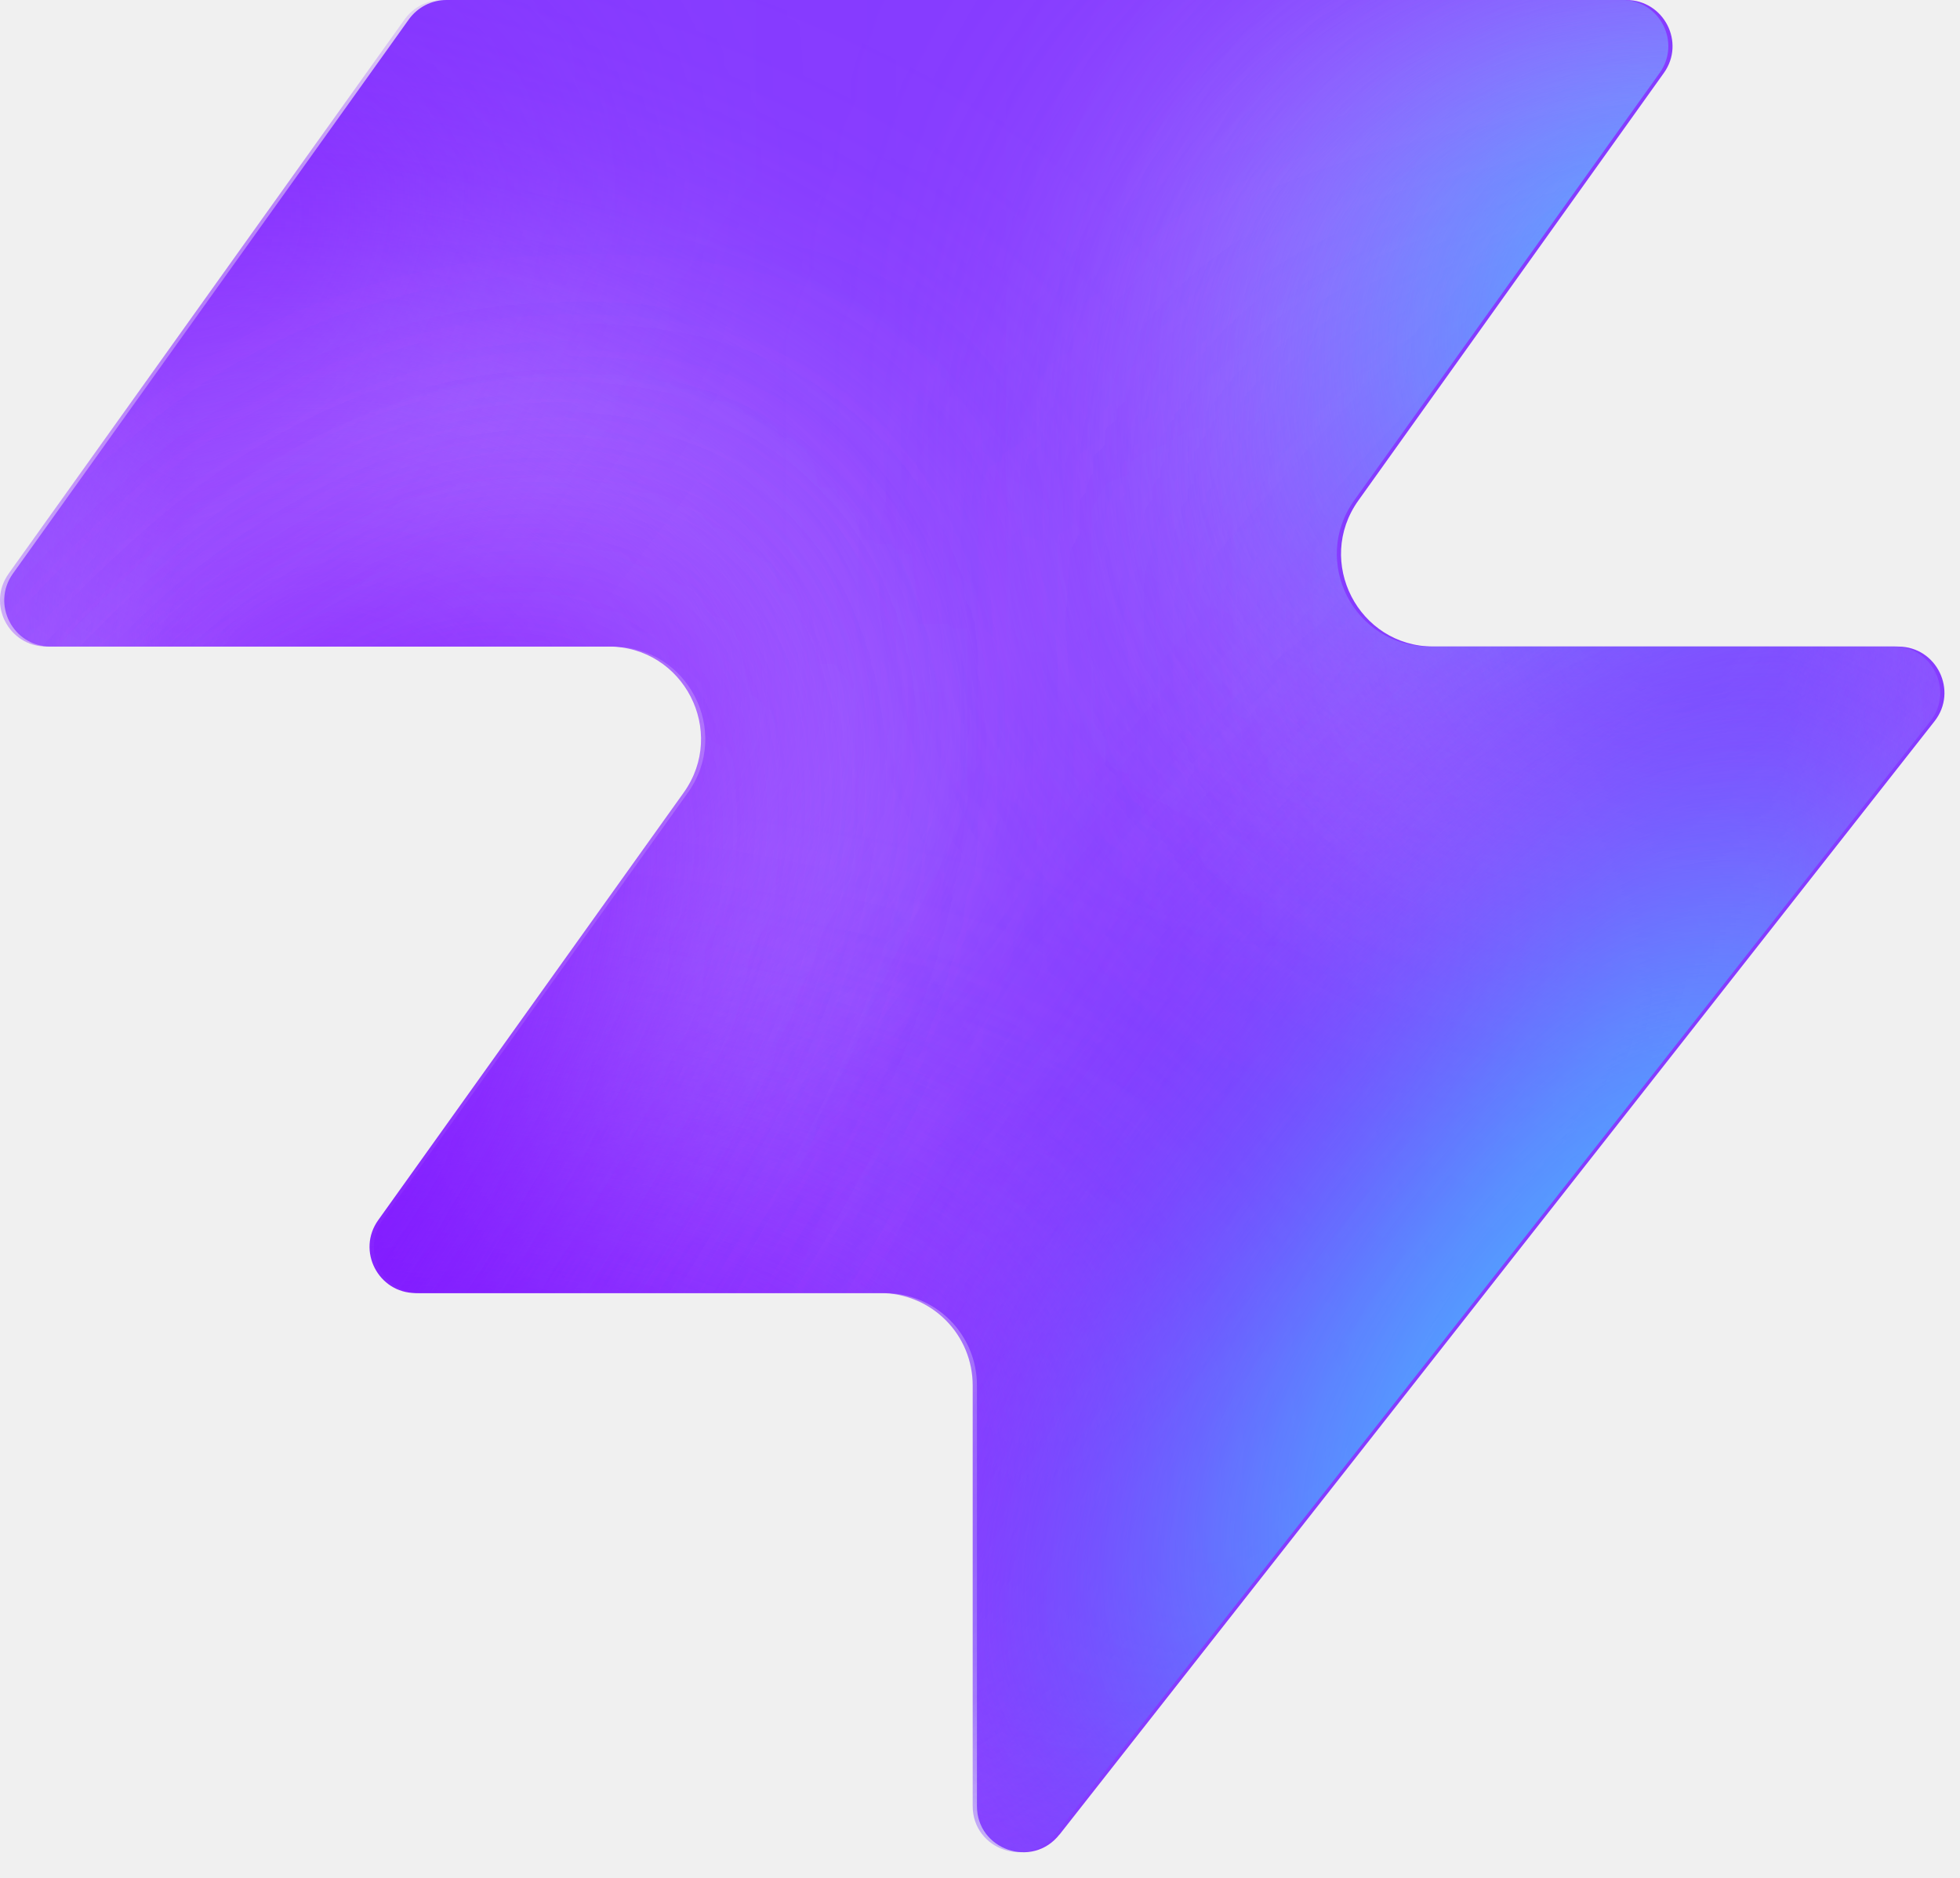
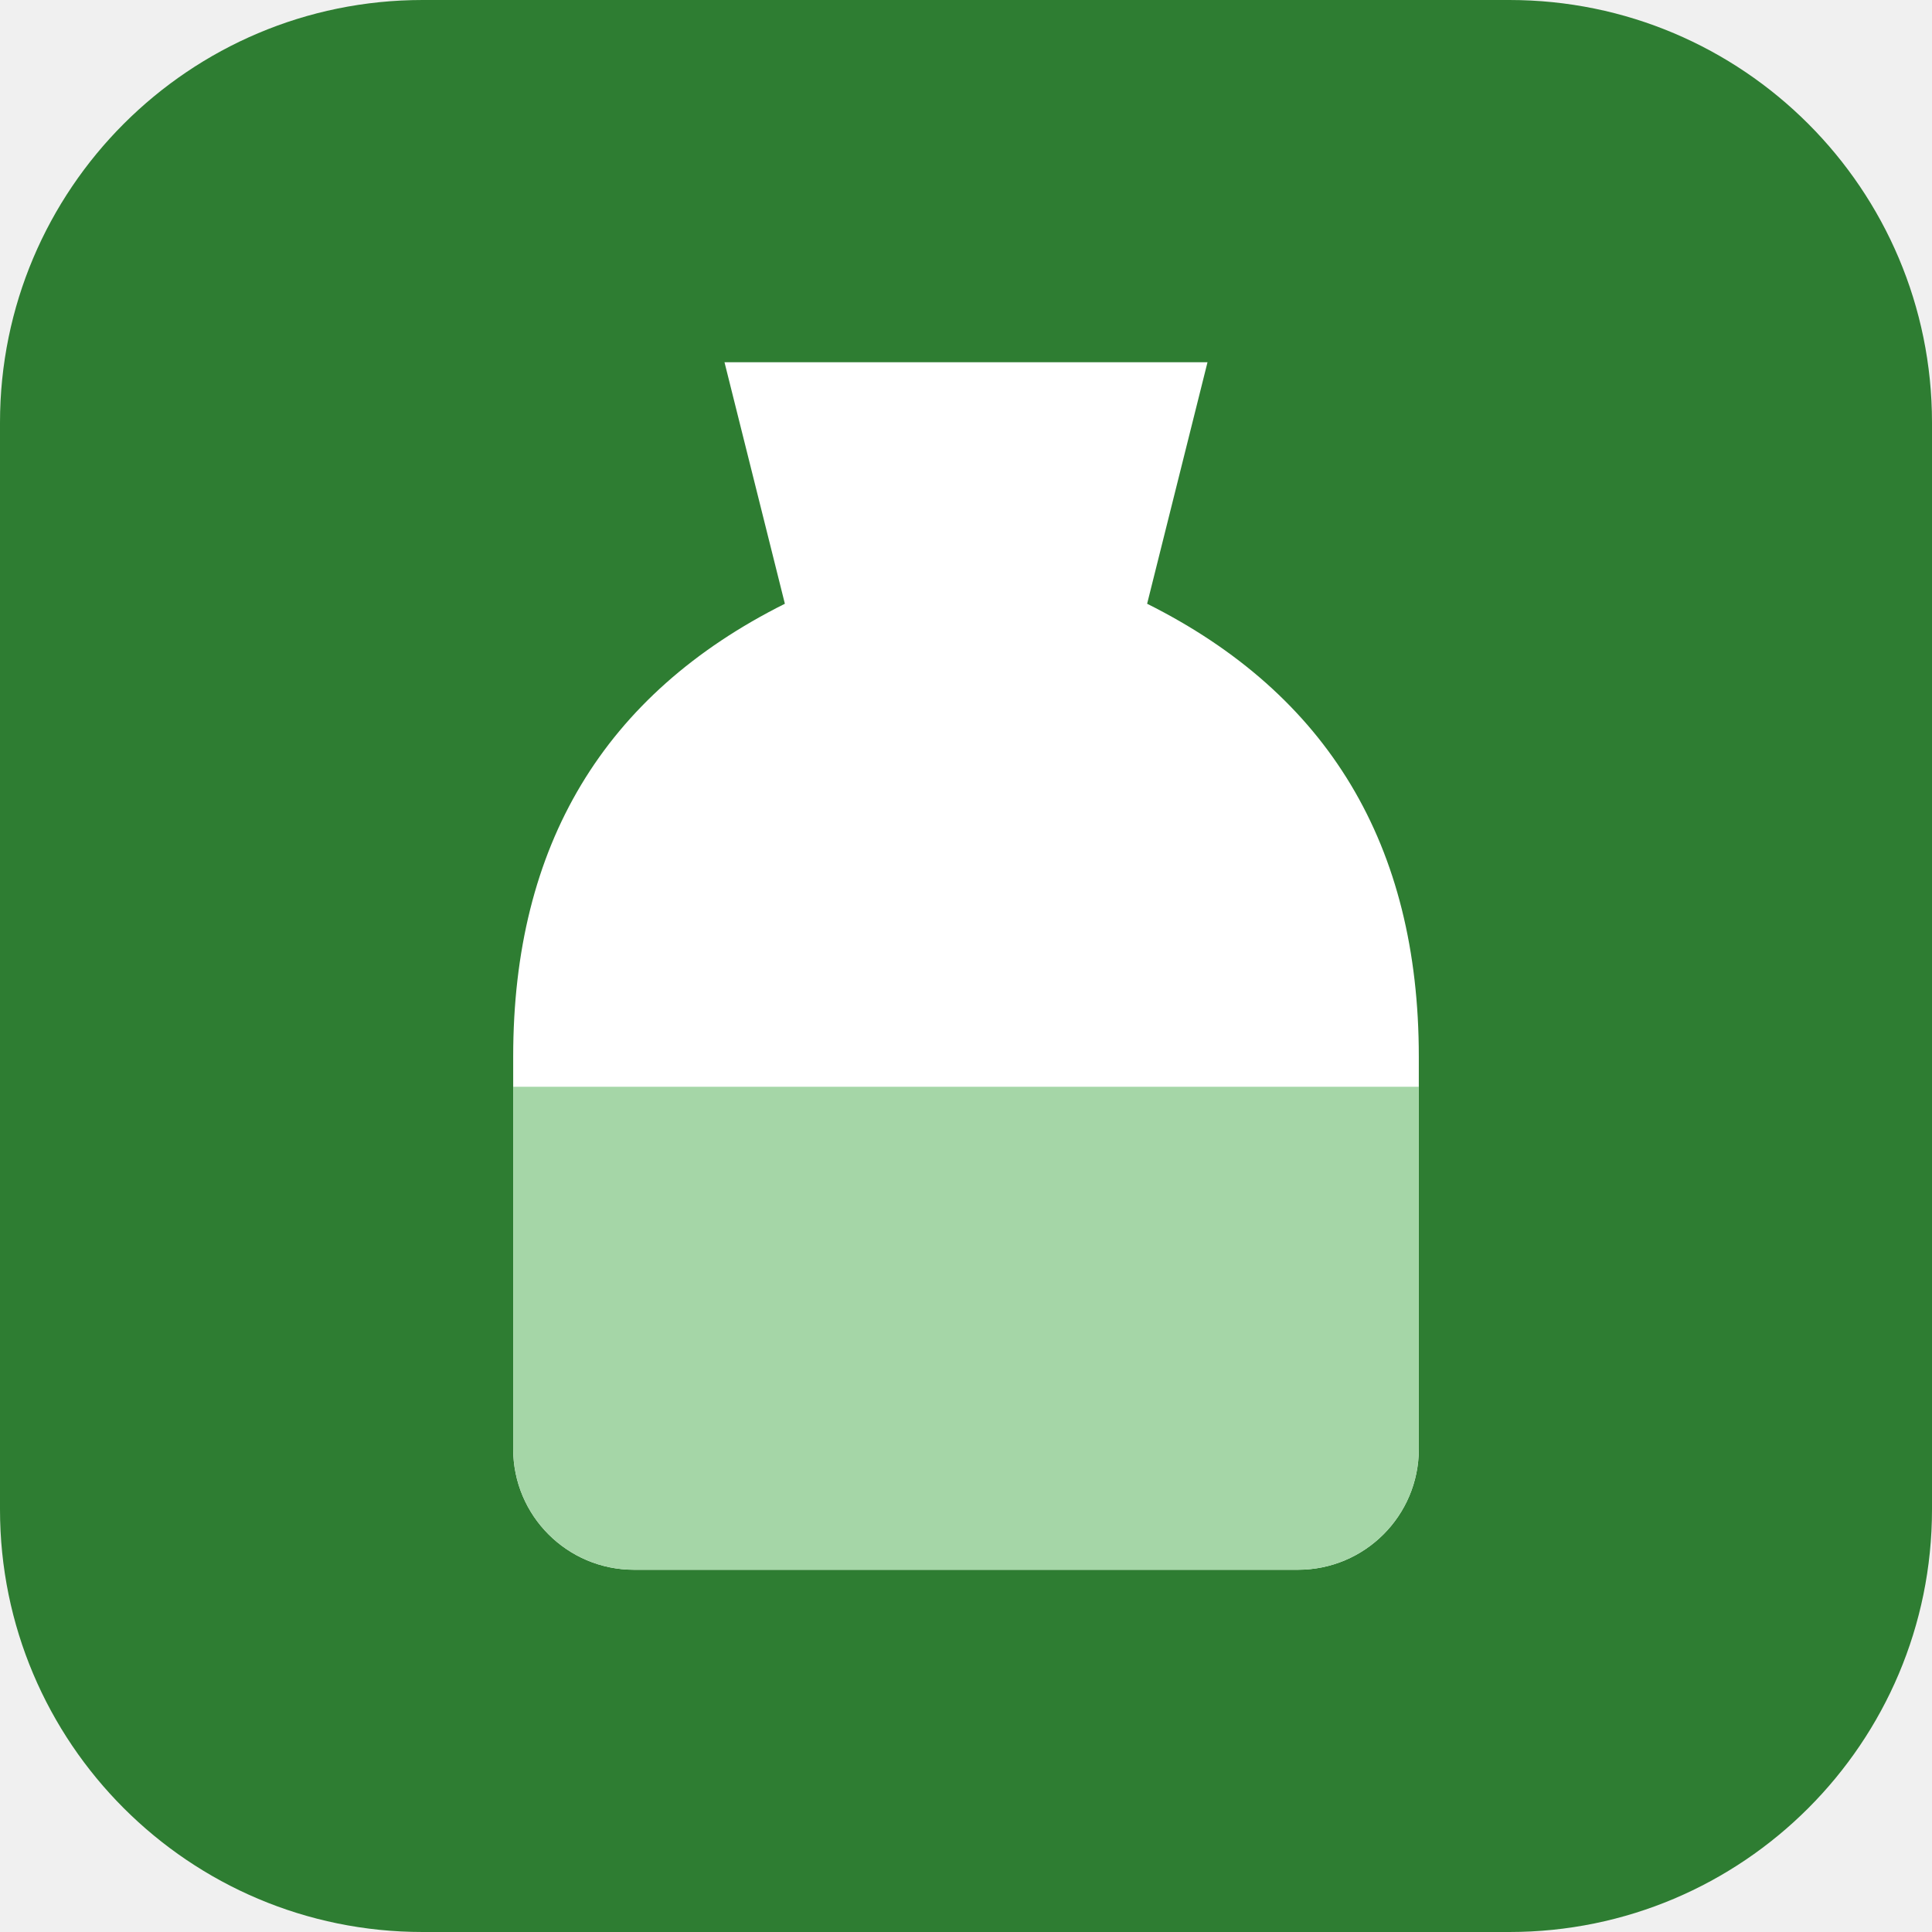
- <svg xmlns="http://www.w3.org/2000/svg" width="48" height="46" fill="none" viewBox="0 0 48 46">
-   <path fill="#863bff" d="M25.946 44.938c-.664.845-2.021.375-2.021-.698V33.937a2.26 2.26 0 0 0-2.262-2.262H10.287c-.92 0-1.456-1.04-.92-1.788l7.48-10.471c1.07-1.497 0-3.578-1.842-3.578H1.237c-.92 0-1.456-1.04-.92-1.788L10.013.474c.214-.297.556-.474.92-.474h28.894c.92 0 1.456 1.04.92 1.788l-7.48 10.471c-1.07 1.498 0 3.579 1.842 3.579h11.377c.943 0 1.473 1.088.89 1.83L25.947 44.94z" style="fill:#863bff;fill:color(display-p3 .525 .23 1);fill-opacity:1" />
-   <mask id="a" width="48" height="46" x="0" y="0" maskUnits="userSpaceOnUse" style="mask-type:alpha">
-     <path fill="#000" d="M25.842 44.938c-.664.844-2.021.375-2.021-.698V33.937a2.26 2.26 0 0 0-2.262-2.262H10.183c-.92 0-1.456-1.04-.92-1.788l7.48-10.471c1.07-1.498 0-3.579-1.842-3.579H1.133c-.92 0-1.456-1.04-.92-1.787L9.91.473c.214-.297.556-.474.92-.474h28.894c.92 0 1.456 1.04.92 1.788l-7.48 10.471c-1.07 1.498 0 3.578 1.842 3.578h11.377c.943 0 1.473 1.088.89 1.832L25.843 44.94z" style="fill:#000;fill-opacity:1" />
-   </mask>
-   <g mask="url(#a)">
-     <g filter="url(#b)">
-       <ellipse cx="5.508" cy="14.704" fill="#ede6ff" rx="5.508" ry="14.704" style="fill:#ede6ff;fill:color(display-p3 .927 .903 1);fill-opacity:1" transform="matrix(.00324 1 1 -.00324 -4.47 31.516)" />
-     </g>
-     <g filter="url(#c)">
-       <ellipse cx="10.399" cy="29.851" fill="#ede6ff" rx="10.399" ry="29.851" style="fill:#ede6ff;fill:color(display-p3 .927 .903 1);fill-opacity:1" transform="matrix(.00324 1 1 -.00324 -39.328 7.883)" />
-     </g>
-     <g filter="url(#d)">
-       <ellipse cx="5.508" cy="30.487" fill="#7e14ff" rx="5.508" ry="30.487" style="fill:#7e14ff;fill:color(display-p3 .492 .077 1);fill-opacity:1" transform="rotate(89.814 -25.913 -14.639)scale(1 -1)" />
-     </g>
-     <g filter="url(#e)">
-       <ellipse cx="5.508" cy="30.599" fill="#7e14ff" rx="5.508" ry="30.599" style="fill:#7e14ff;fill:color(display-p3 .492 .077 1);fill-opacity:1" transform="rotate(89.814 -32.644 -3.334)scale(1 -1)" />
-     </g>
-     <g filter="url(#f)">
-       <ellipse cx="5.508" cy="30.599" fill="#7e14ff" rx="5.508" ry="30.599" style="fill:#7e14ff;fill:color(display-p3 .492 .077 1);fill-opacity:1" transform="matrix(.00324 1 1 -.00324 -34.34 30.47)" />
-     </g>
-     <g filter="url(#g)">
-       <ellipse cx="14.072" cy="22.078" fill="#ede6ff" rx="14.072" ry="22.078" style="fill:#ede6ff;fill:color(display-p3 .927 .903 1);fill-opacity:1" transform="rotate(93.35 24.506 48.493)scale(-1 1)" />
-     </g>
-     <g filter="url(#h)">
-       <ellipse cx="3.47" cy="21.501" fill="#7e14ff" rx="3.47" ry="21.501" style="fill:#7e14ff;fill:color(display-p3 .492 .077 1);fill-opacity:1" transform="rotate(89.009 28.708 47.59)scale(-1 1)" />
-     </g>
-     <g filter="url(#i)">
-       <ellipse cx="3.47" cy="21.501" fill="#7e14ff" rx="3.47" ry="21.501" style="fill:#7e14ff;fill:color(display-p3 .492 .077 1);fill-opacity:1" transform="rotate(89.009 28.708 47.59)scale(-1 1)" />
-     </g>
-     <g filter="url(#j)">
-       <ellipse cx=".387" cy="8.972" fill="#7e14ff" rx="4.407" ry="29.108" style="fill:#7e14ff;fill:color(display-p3 .492 .077 1);fill-opacity:1" transform="rotate(39.51 .387 8.972)" />
-     </g>
-     <g filter="url(#k)">
-       <ellipse cx="47.523" cy="-6.092" fill="#7e14ff" rx="4.407" ry="29.108" style="fill:#7e14ff;fill:color(display-p3 .492 .077 1);fill-opacity:1" transform="rotate(37.892 47.523 -6.092)" />
-     </g>
-     <g filter="url(#l)">
-       <ellipse cx="41.412" cy="6.333" fill="#47bfff" rx="5.971" ry="9.665" style="fill:#47bfff;fill:color(display-p3 .28 .748 1);fill-opacity:1" transform="rotate(37.892 41.412 6.333)" />
-     </g>
-     <g filter="url(#m)">
-       <ellipse cx="-1.879" cy="38.332" fill="#7e14ff" rx="4.407" ry="29.108" style="fill:#7e14ff;fill:color(display-p3 .492 .077 1);fill-opacity:1" transform="rotate(37.892 -1.88 38.332)" />
-     </g>
-     <g filter="url(#n)">
-       <ellipse cx="-1.879" cy="38.332" fill="#7e14ff" rx="4.407" ry="29.108" style="fill:#7e14ff;fill:color(display-p3 .492 .077 1);fill-opacity:1" transform="rotate(37.892 -1.88 38.332)" />
-     </g>
-     <g filter="url(#o)">
-       <ellipse cx="35.651" cy="29.907" fill="#7e14ff" rx="4.407" ry="29.108" style="fill:#7e14ff;fill:color(display-p3 .492 .077 1);fill-opacity:1" transform="rotate(37.892 35.651 29.907)" />
-     </g>
-     <g filter="url(#p)">
-       <ellipse cx="38.418" cy="32.4" fill="#47bfff" rx="5.971" ry="15.297" style="fill:#47bfff;fill:color(display-p3 .28 .748 1);fill-opacity:1" transform="rotate(37.892 38.418 32.4)" />
-     </g>
-   </g>
-   <defs>
-     <filter id="b" width="60.045" height="41.654" x="-19.77" y="16.149" color-interpolation-filters="sRGB" filterUnits="userSpaceOnUse">
-       <feFlood flood-opacity="0" result="BackgroundImageFix" />
-       <feBlend in="SourceGraphic" in2="BackgroundImageFix" result="shape" />
-       <feGaussianBlur result="effect1_foregroundBlur_2002_17158" stdDeviation="7.659" />
-     </filter>
-     <filter id="c" width="90.34" height="51.437" x="-54.613" y="-7.533" color-interpolation-filters="sRGB" filterUnits="userSpaceOnUse">
-       <feFlood flood-opacity="0" result="BackgroundImageFix" />
-       <feBlend in="SourceGraphic" in2="BackgroundImageFix" result="shape" />
-       <feGaussianBlur result="effect1_foregroundBlur_2002_17158" stdDeviation="7.659" />
-     </filter>
-     <filter id="d" width="79.355" height="29.4" x="-49.64" y="2.03" color-interpolation-filters="sRGB" filterUnits="userSpaceOnUse">
-       <feFlood flood-opacity="0" result="BackgroundImageFix" />
-       <feBlend in="SourceGraphic" in2="BackgroundImageFix" result="shape" />
-       <feGaussianBlur result="effect1_foregroundBlur_2002_17158" stdDeviation="4.596" />
-     </filter>
-     <filter id="e" width="79.579" height="29.4" x="-45.045" y="20.029" color-interpolation-filters="sRGB" filterUnits="userSpaceOnUse">
-       <feFlood flood-opacity="0" result="BackgroundImageFix" />
-       <feBlend in="SourceGraphic" in2="BackgroundImageFix" result="shape" />
-       <feGaussianBlur result="effect1_foregroundBlur_2002_17158" stdDeviation="4.596" />
-     </filter>
-     <filter id="f" width="79.579" height="29.4" x="-43.513" y="21.178" color-interpolation-filters="sRGB" filterUnits="userSpaceOnUse">
-       <feFlood flood-opacity="0" result="BackgroundImageFix" />
-       <feBlend in="SourceGraphic" in2="BackgroundImageFix" result="shape" />
-       <feGaussianBlur result="effect1_foregroundBlur_2002_17158" stdDeviation="4.596" />
-     </filter>
-     <filter id="g" width="74.749" height="58.852" x="15.756" y="-17.901" color-interpolation-filters="sRGB" filterUnits="userSpaceOnUse">
-       <feFlood flood-opacity="0" result="BackgroundImageFix" />
-       <feBlend in="SourceGraphic" in2="BackgroundImageFix" result="shape" />
-       <feGaussianBlur result="effect1_foregroundBlur_2002_17158" stdDeviation="7.659" />
-     </filter>
-     <filter id="h" width="61.377" height="25.362" x="23.548" y="2.284" color-interpolation-filters="sRGB" filterUnits="userSpaceOnUse">
-       <feFlood flood-opacity="0" result="BackgroundImageFix" />
-       <feBlend in="SourceGraphic" in2="BackgroundImageFix" result="shape" />
-       <feGaussianBlur result="effect1_foregroundBlur_2002_17158" stdDeviation="4.596" />
-     </filter>
-     <filter id="i" width="61.377" height="25.362" x="23.548" y="2.284" color-interpolation-filters="sRGB" filterUnits="userSpaceOnUse">
-       <feFlood flood-opacity="0" result="BackgroundImageFix" />
-       <feBlend in="SourceGraphic" in2="BackgroundImageFix" result="shape" />
-       <feGaussianBlur result="effect1_foregroundBlur_2002_17158" stdDeviation="4.596" />
-     </filter>
-     <filter id="j" width="56.045" height="63.649" x="-27.636" y="-22.853" color-interpolation-filters="sRGB" filterUnits="userSpaceOnUse">
-       <feFlood flood-opacity="0" result="BackgroundImageFix" />
-       <feBlend in="SourceGraphic" in2="BackgroundImageFix" result="shape" />
-       <feGaussianBlur result="effect1_foregroundBlur_2002_17158" stdDeviation="4.596" />
-     </filter>
-     <filter id="k" width="54.814" height="64.646" x="20.116" y="-38.415" color-interpolation-filters="sRGB" filterUnits="userSpaceOnUse">
-       <feFlood flood-opacity="0" result="BackgroundImageFix" />
-       <feBlend in="SourceGraphic" in2="BackgroundImageFix" result="shape" />
-       <feGaussianBlur result="effect1_foregroundBlur_2002_17158" stdDeviation="4.596" />
-     </filter>
-     <filter id="l" width="33.541" height="35.313" x="24.641" y="-11.323" color-interpolation-filters="sRGB" filterUnits="userSpaceOnUse">
-       <feFlood flood-opacity="0" result="BackgroundImageFix" />
-       <feBlend in="SourceGraphic" in2="BackgroundImageFix" result="shape" />
-       <feGaussianBlur result="effect1_foregroundBlur_2002_17158" stdDeviation="4.596" />
-     </filter>
-     <filter id="m" width="54.814" height="64.646" x="-29.286" y="6.009" color-interpolation-filters="sRGB" filterUnits="userSpaceOnUse">
-       <feFlood flood-opacity="0" result="BackgroundImageFix" />
-       <feBlend in="SourceGraphic" in2="BackgroundImageFix" result="shape" />
-       <feGaussianBlur result="effect1_foregroundBlur_2002_17158" stdDeviation="4.596" />
-     </filter>
-     <filter id="n" width="54.814" height="64.646" x="-29.286" y="6.009" color-interpolation-filters="sRGB" filterUnits="userSpaceOnUse">
-       <feFlood flood-opacity="0" result="BackgroundImageFix" />
-       <feBlend in="SourceGraphic" in2="BackgroundImageFix" result="shape" />
-       <feGaussianBlur result="effect1_foregroundBlur_2002_17158" stdDeviation="4.596" />
-     </filter>
-     <filter id="o" width="54.814" height="64.646" x="8.244" y="-2.416" color-interpolation-filters="sRGB" filterUnits="userSpaceOnUse">
-       <feFlood flood-opacity="0" result="BackgroundImageFix" />
-       <feBlend in="SourceGraphic" in2="BackgroundImageFix" result="shape" />
-       <feGaussianBlur result="effect1_foregroundBlur_2002_17158" stdDeviation="4.596" />
-     </filter>
-     <filter id="p" width="39.409" height="43.623" x="18.713" y="10.588" color-interpolation-filters="sRGB" filterUnits="userSpaceOnUse">
-       <feFlood flood-opacity="0" result="BackgroundImageFix" />
-       <feBlend in="SourceGraphic" in2="BackgroundImageFix" result="shape" />
-       <feGaussianBlur result="effect1_foregroundBlur_2002_17158" stdDeviation="4.596" />
-     </filter>
-   </defs>
+ <svg xmlns="http://www.w3.org/2000/svg" viewBox="0 0 64 64">
+   <rect width="64" height="64" rx="14" fill="#2e7d32" />
+   <path d="M24 12h16l-2 8c6 3 9 8 9 15v13a4 4 0 0 1-4 4H21a4 4 0 0 1-4-4V35c0-7 3-12 9-15z" fill="#fff" />
+   <path d="M17 36h30v12a4 4 0 0 1-4 4H21a4 4 0 0 1-4-4z" fill="#a5d6a7" />
</svg>
